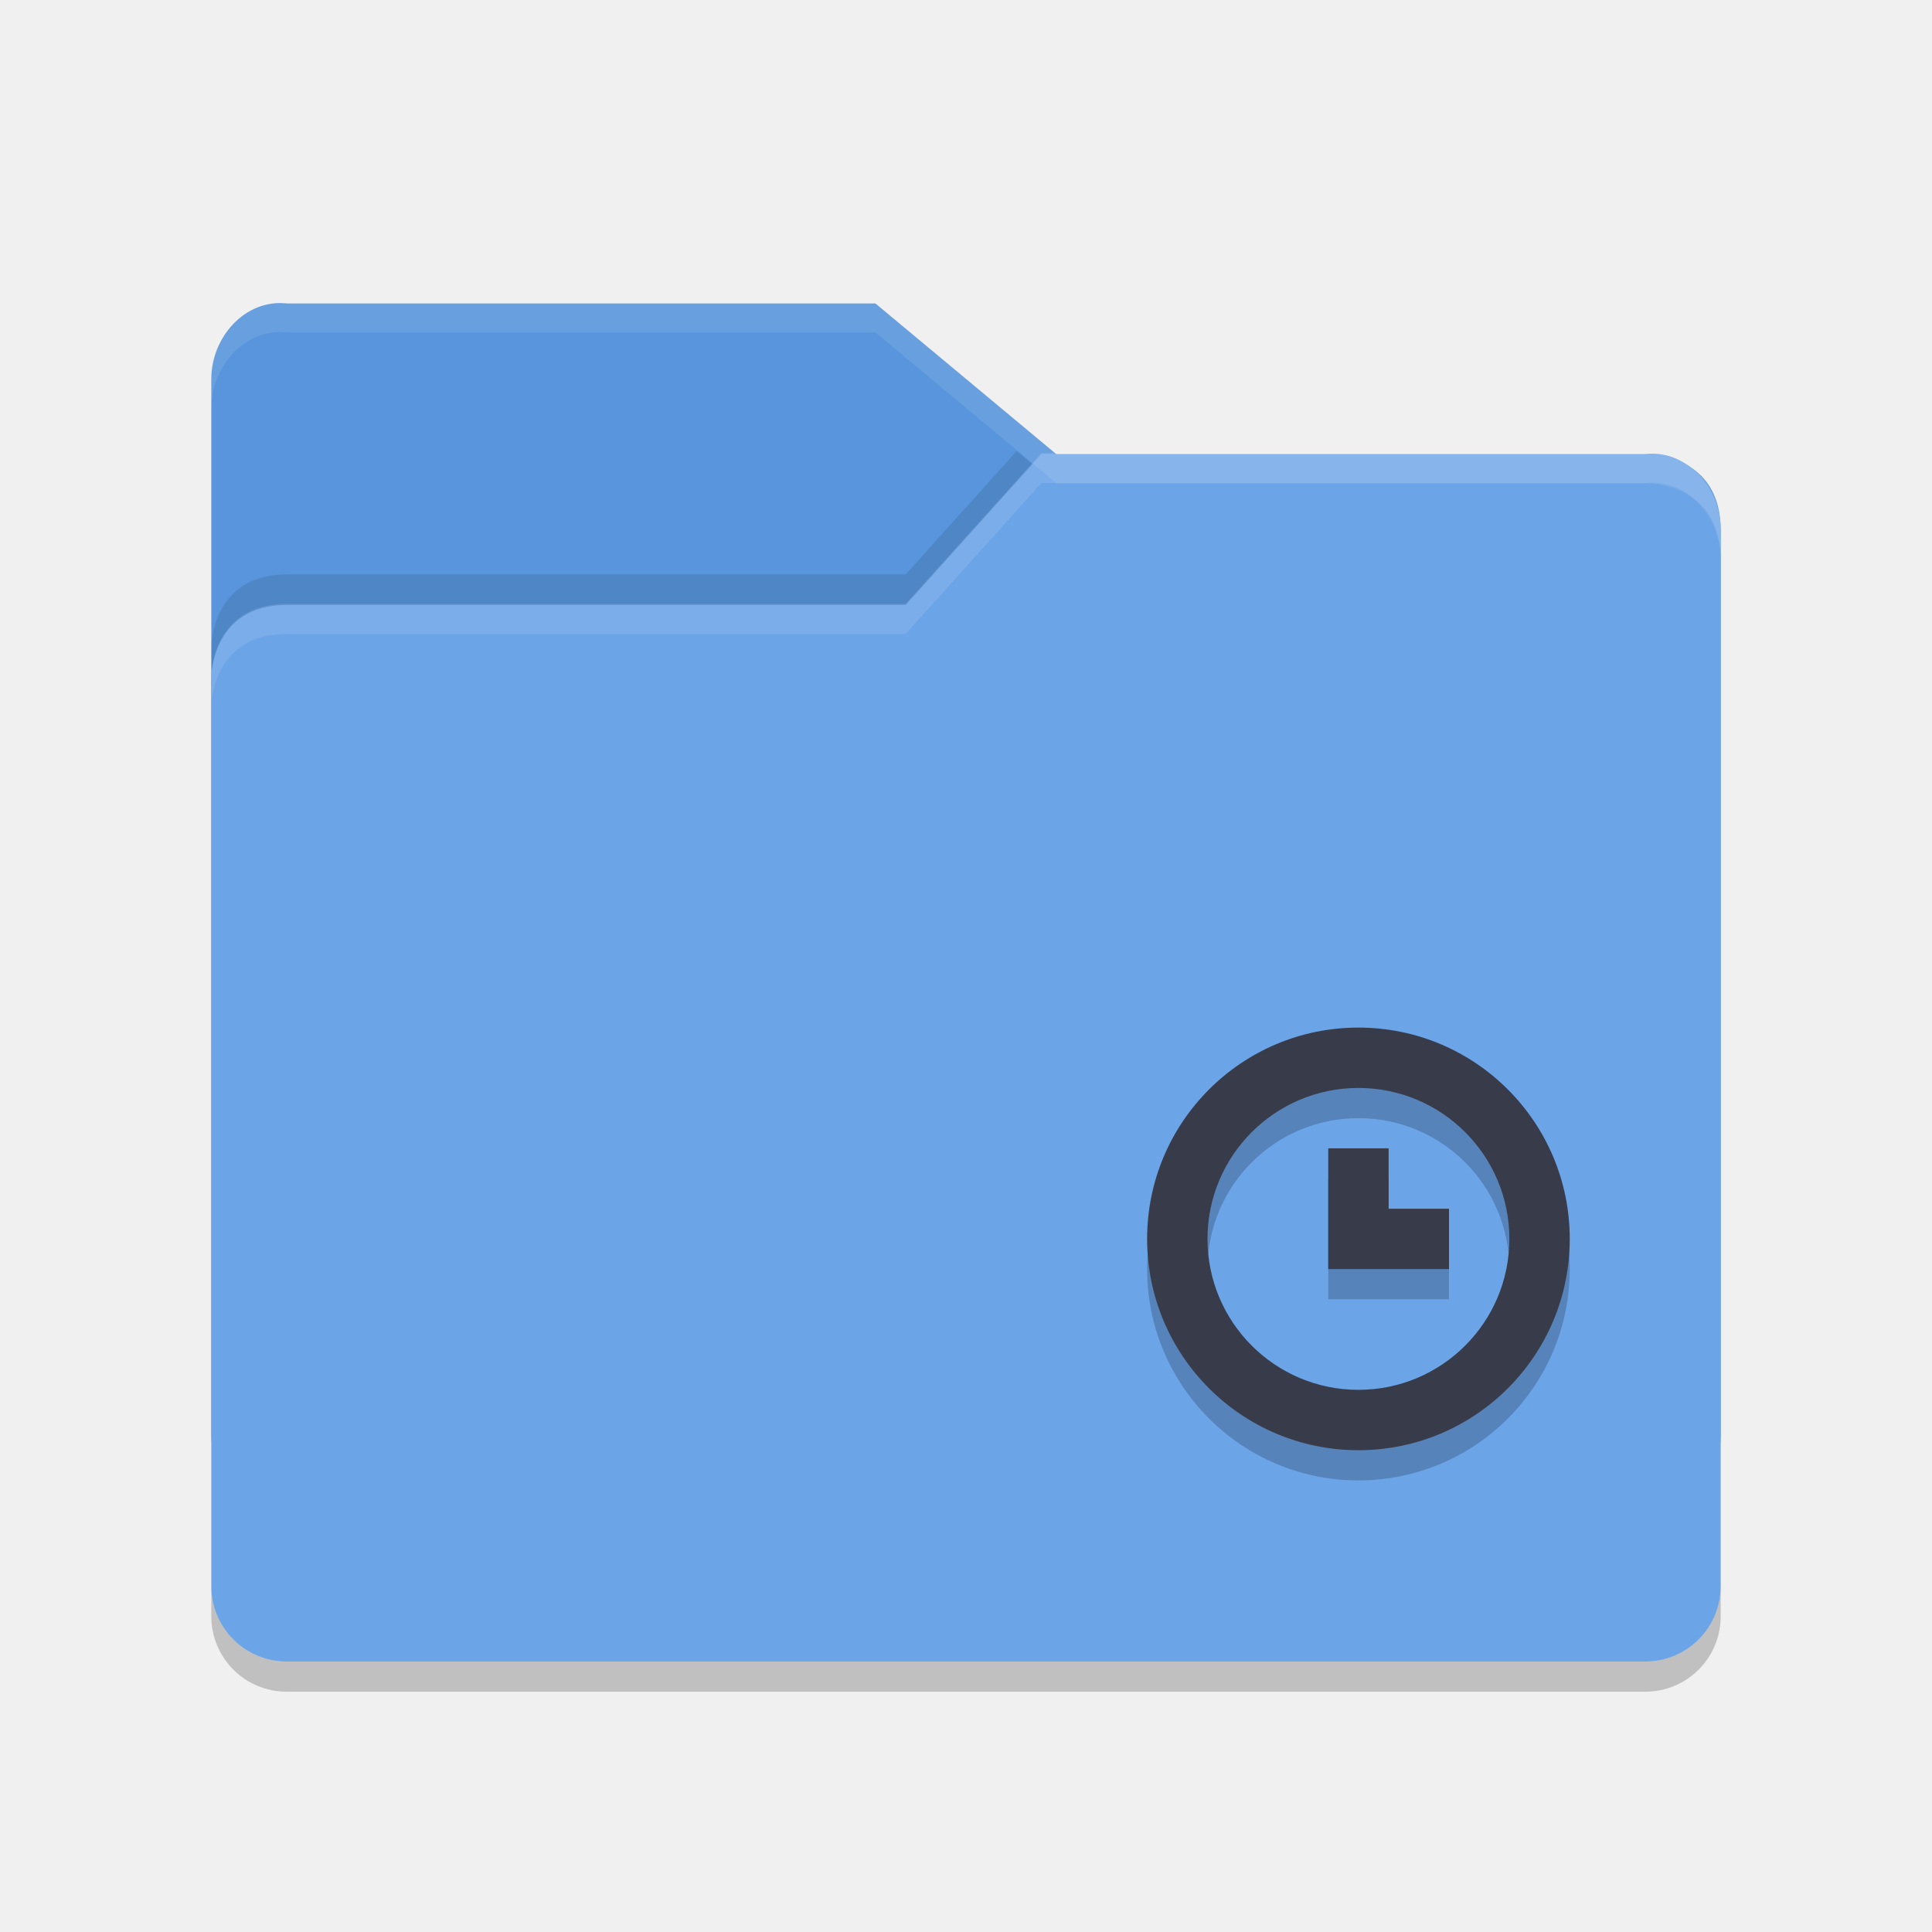
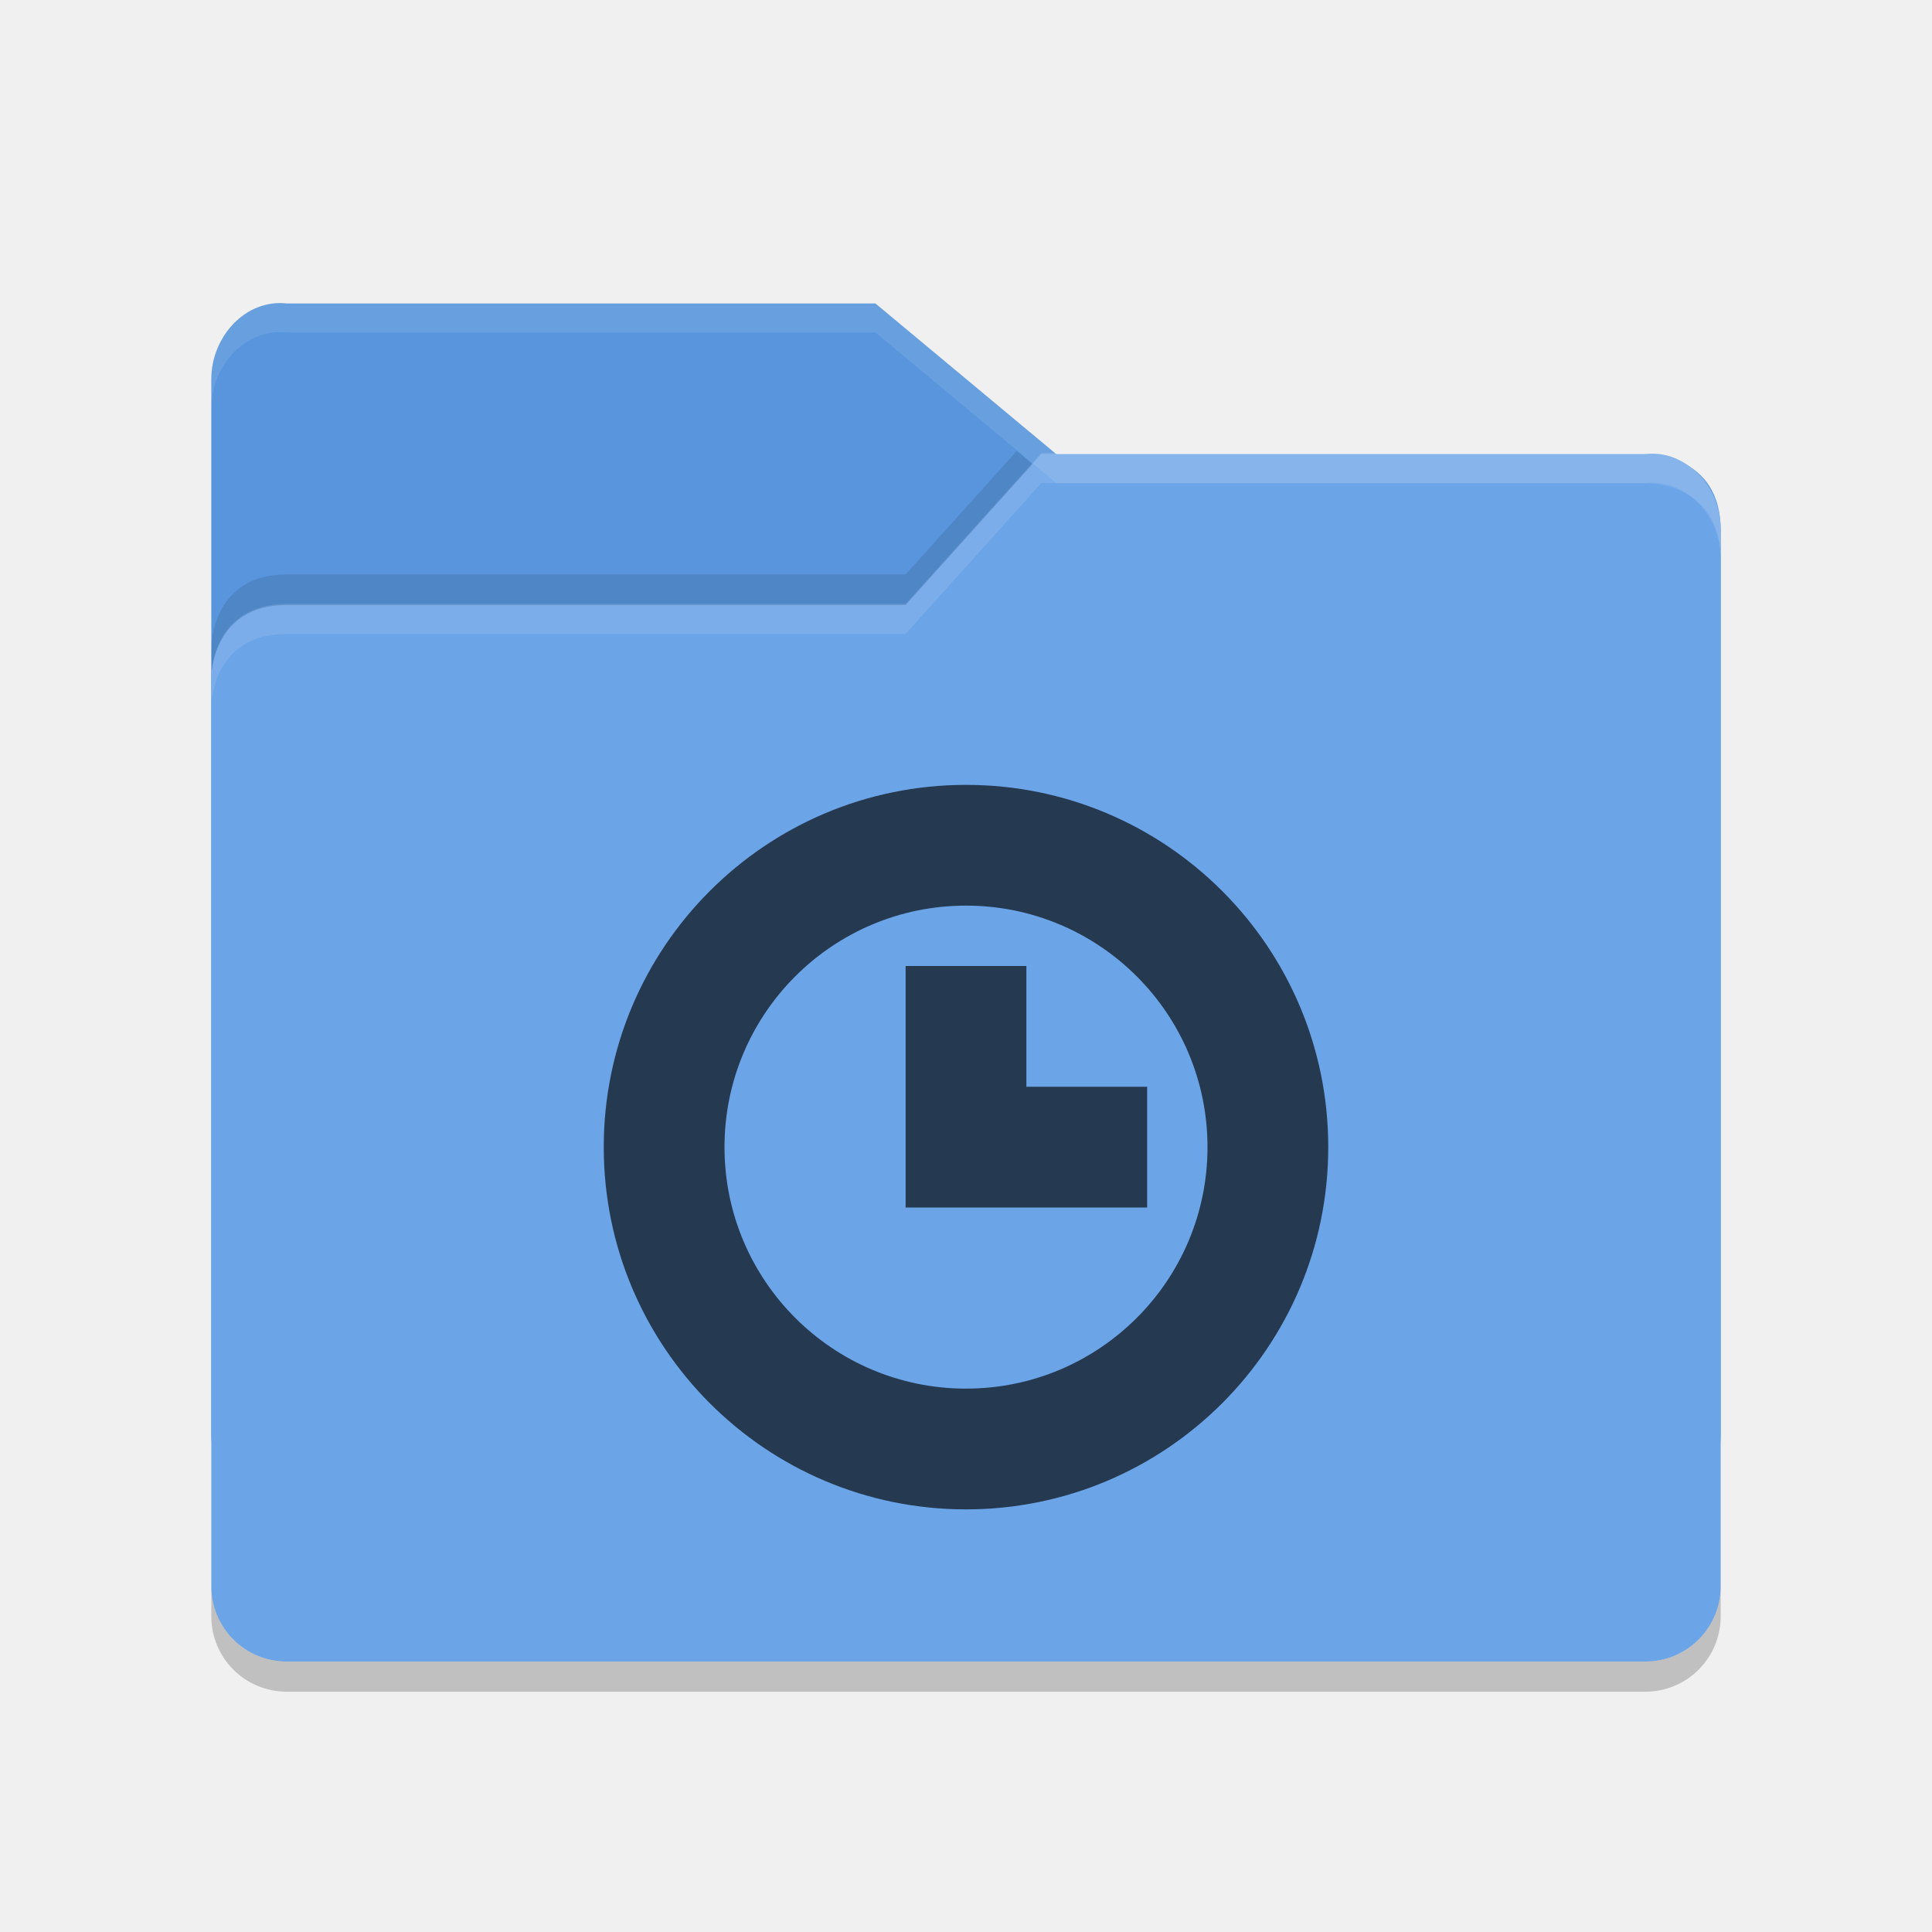
- <svg xmlns="http://www.w3.org/2000/svg" id="svg2" viewBox="0 0 64 64" width="64" version="1.1" height="64">
-   <g id="layer1" transform="translate(0 -988.36)">
-     <path id="path5171" fill="#5895dc" d="m7 1035.9v-34.988c0-1.385 1.123-2.653 2.5-2.5h19.5l6 4.999h19.628s2.372 0 2.372 2.499v29.99c0 1.385-1.115 2.499-2.5 2.499h-44.999c-1.385 0-2.5-1.115-2.5-2.499z" />
-     <path id="path5041" opacity=".1" d="m33.68 1003.3-3.68 4.088h-20.5c-2.5 0-2.5 2.396-2.5 2.396v2s0-2.396 2.5-2.396h20.5l4.5-5h0.486l-1.307-1.088zm22.355 1.565c0.578 0.467 0.957 1.211 0.963 2.004-0.009-1.07-0.459-1.661-0.963-2.004z" />
-     <path id="path5173" fill="#6ba4e7" d="m57 1040.9v-35c0-1.385-1.123-2.653-2.5-2.5h-20l-4.5 5h-20.5c-2.5 0-2.5 2.396-2.5 2.396v30.104c0 1.385 1.115 2.5 2.5 2.5h45c1.385 0 2.5-1.115 2.5-2.5z" />
-     <path id="path5029" opacity=".1" d="m34.5 15l-4.5 5h-20.5c-2.5 0-2.5 2.396-2.5 2.396v1s0-2.396 2.5-2.396h20.5l4.5-5h20c1.377-0.153 2.5 1.115 2.5 2.5v-1c0-1.385-1.123-2.653-2.5-2.5h-20z" transform="translate(0 988.36)" fill="#fff" />
-     <path id="path5034" opacity=".2" d="m7 1040.9v1c0 1.385 1.115 2.5 2.5 2.5h45c1.385 0 2.5-1.115 2.5-2.5v-1c0 1.385-1.115 2.5-2.5 2.5h-45c-1.385 0-2.5-1.115-2.5-2.5z" />
-     <path id="path5024" opacity=".1" d="m9.5 10.014c-1.377-0.154-2.5 1.115-2.5 2.5v1c0-1.385 1.123-2.654 2.5-2.5h19.5l6 4.998h19.629s2.371 0.001 2.371 2.5v-1c0-2.499-2.371-2.5-2.371-2.5h-19.629l-6-4.998h-19.5z" transform="translate(0 988.36)" fill="#fff" />
-     <g id="g4150" transform="translate(0,-4e-5)">
-       <path id="path4361" opacity=".2" d="m45 1023.4a7 7 0 0 0 -7 7 7 7 0 0 0 7 7 7 7 0 0 0 7 -7 7 7 0 0 0 -7 -7zm0 2a5 5 0 0 1 5 5 5 5 0 0 1 -5 5 5 5 0 0 1 -5 -5 5 5 0 0 1 5 -5zm-1 2v2 2h2 2v-2h-2v-2h-2z" />
-       <path id="path4351" d="m45 1022.4a7 7 0 0 0 -7 7 7 7 0 0 0 7 7 7 7 0 0 0 7 -7 7 7 0 0 0 -7 -7zm0 2a5 5 0 0 1 5 5 5 5 0 0 1 -5 5 5 5 0 0 1 -5 -5 5 5 0 0 1 5 -5zm-1 2v2 2h2 2v-2h-2v-2h-2z" fill="#383c4a" />
-     </g>
+ <svg xmlns="http://www.w3.org/2000/svg" height="64" version="1.1" width="64" viewBox="0 0 64 64" id="svg2">
+   <defs id="defs13" />
+   <g transform="translate(0 -988.36)" id="layer1">
+     <path d="m7 1035.9v-34.988c0-1.385 1.123-2.653 2.5-2.5h19.5l6 4.999h19.628s2.372 0 2.372 2.499v29.99c0 1.385-1.115 2.499-2.5 2.499h-44.999c-1.385 0-2.5-1.115-2.5-2.499z" fill="#5895dc" id="path5171" />
+     <path d="m33.68 1003.3-3.68 4.088h-20.5c-2.5 0-2.5 2.396-2.5 2.396v2s0-2.396 2.5-2.396h20.5l4.5-5h0.486l-1.307-1.088zm22.355 1.565c0.578 0.467 0.957 1.211 0.963 2.004-0.009-1.07-0.459-1.661-0.963-2.004z" opacity=".1" id="path5041" />
+     <path d="m57 1040.9v-35c0-1.385-1.123-2.653-2.5-2.5h-20l-4.5 5h-20.5c-2.5 0-2.5 2.396-2.5 2.396v30.104c0 1.385 1.115 2.5 2.5 2.5h45c1.385 0 2.5-1.115 2.5-2.5z" fill="#6ba4e7" id="path5173" />
+     <path fill="#fff" transform="translate(0 988.36)" d="m34.5 15l-4.5 5h-20.5c-2.5 0-2.5 2.396-2.5 2.396v1s0-2.396 2.5-2.396h20.5l4.5-5h20c1.377-0.153 2.5 1.115 2.5 2.5v-1c0-1.385-1.123-2.653-2.5-2.5h-20z" opacity=".1" id="path5029" />
+     <path d="m7 1040.9v1c0 1.385 1.115 2.5 2.5 2.5h45c1.385 0 2.5-1.115 2.5-2.5v-1c0 1.385-1.115 2.5-2.5 2.5h-45c-1.385 0-2.5-1.115-2.5-2.5z" opacity=".2" id="path5034" />
+     <path fill="#fff" transform="translate(0 988.36)" d="m9.5 10.014c-1.377-0.154-2.5 1.115-2.5 2.5v1c0-1.385 1.123-2.654 2.5-2.5h19.5l6 4.998h19.629s2.371 0.001 2.371 2.5v-1c0-2.499-2.371-2.5-2.371-2.5h-19.629l-6-4.998h-19.5z" opacity=".1" id="path5024" />
  </g>
+   <rect ry="0.664" rx="0.743" y="28" x="22" height="20" width="20" id="rect4141" style="opacity:0.001;fill:#000000;fill-opacity:1;stroke:none;stroke-width:2;stroke-linecap:round;stroke-linejoin:round;stroke-miterlimit:4;stroke-dasharray:none;stroke-opacity:1" />
+   <path style="opacity:0.65;fill:#000000;fill-opacity:1" d="M 32,26 A 12,12 0 0 0 20,38 12,12 0 0 0 32,50 12,12 0 0 0 44,38 12,12 0 0 0 32,26 Z m 0,4 a 8,8 0 0 1 8,8 8,8 0 0 1 -8,8 8,8 0 0 1 -8,-8 8,8 0 0 1 8,-8 z m -2,2 0,4 0,2 0,2 8,0 0,-4 -4,0 0,-4 -4,0 z" id="path4977" />
</svg>
